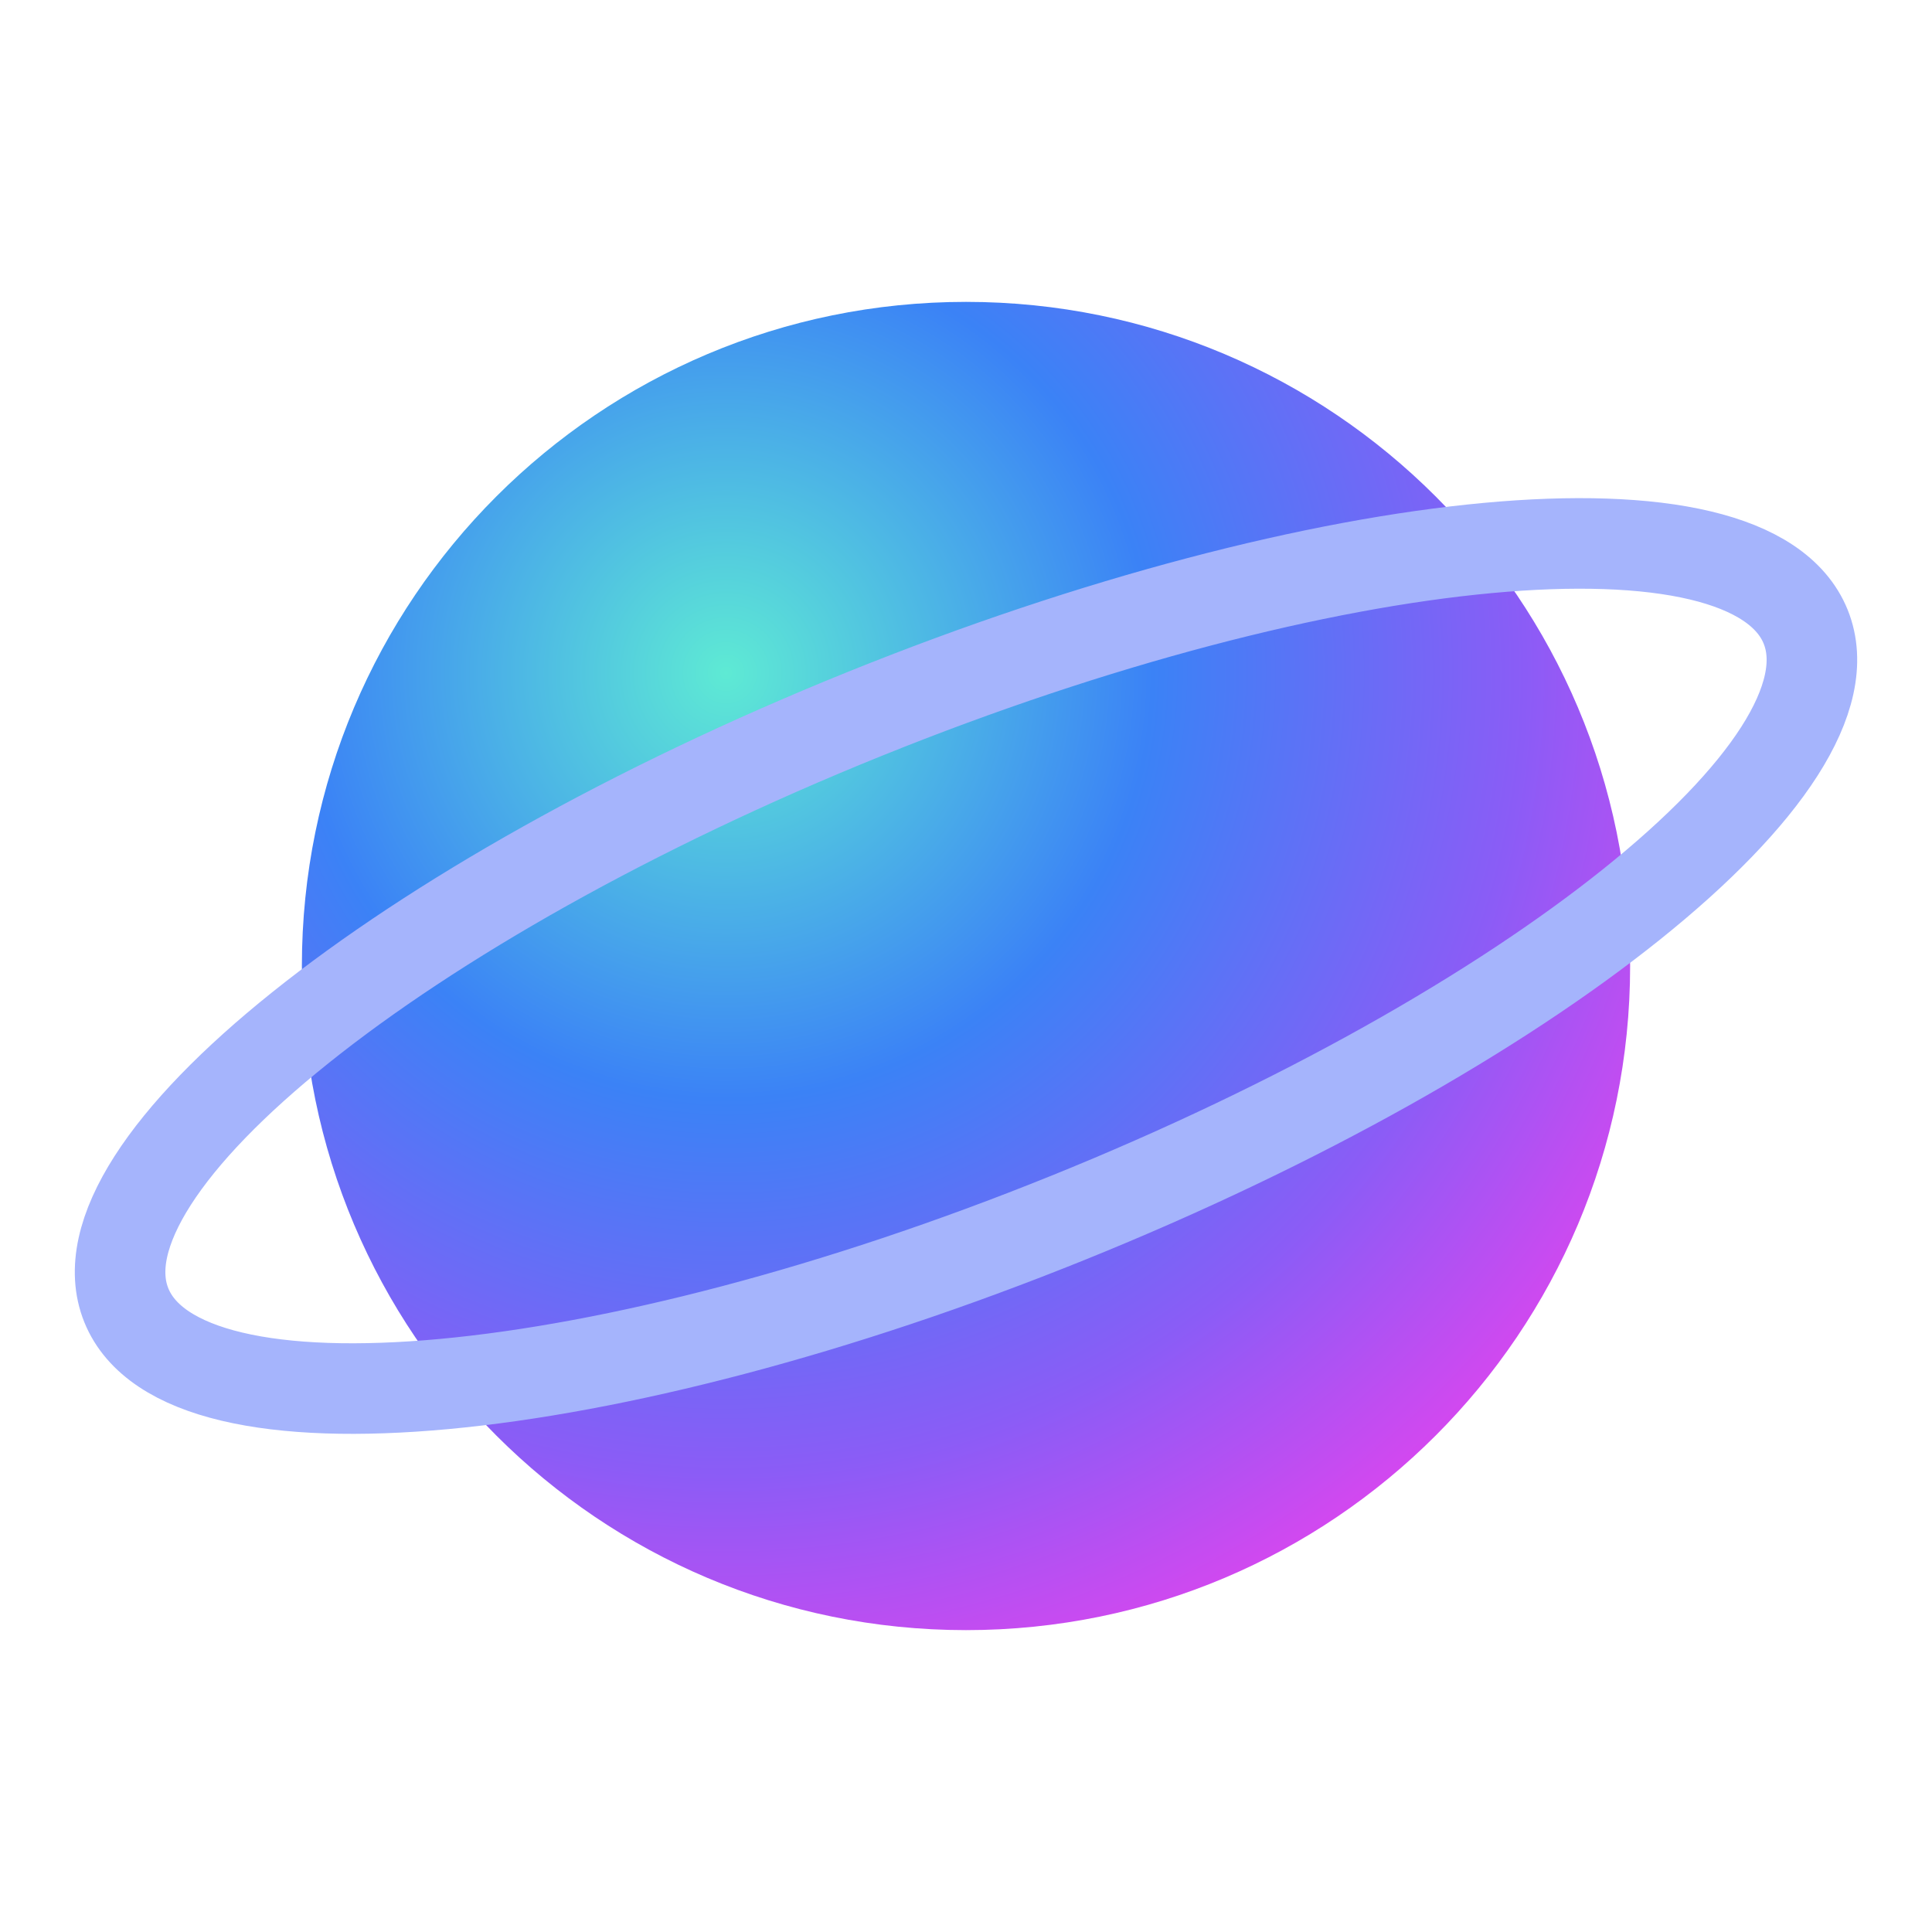
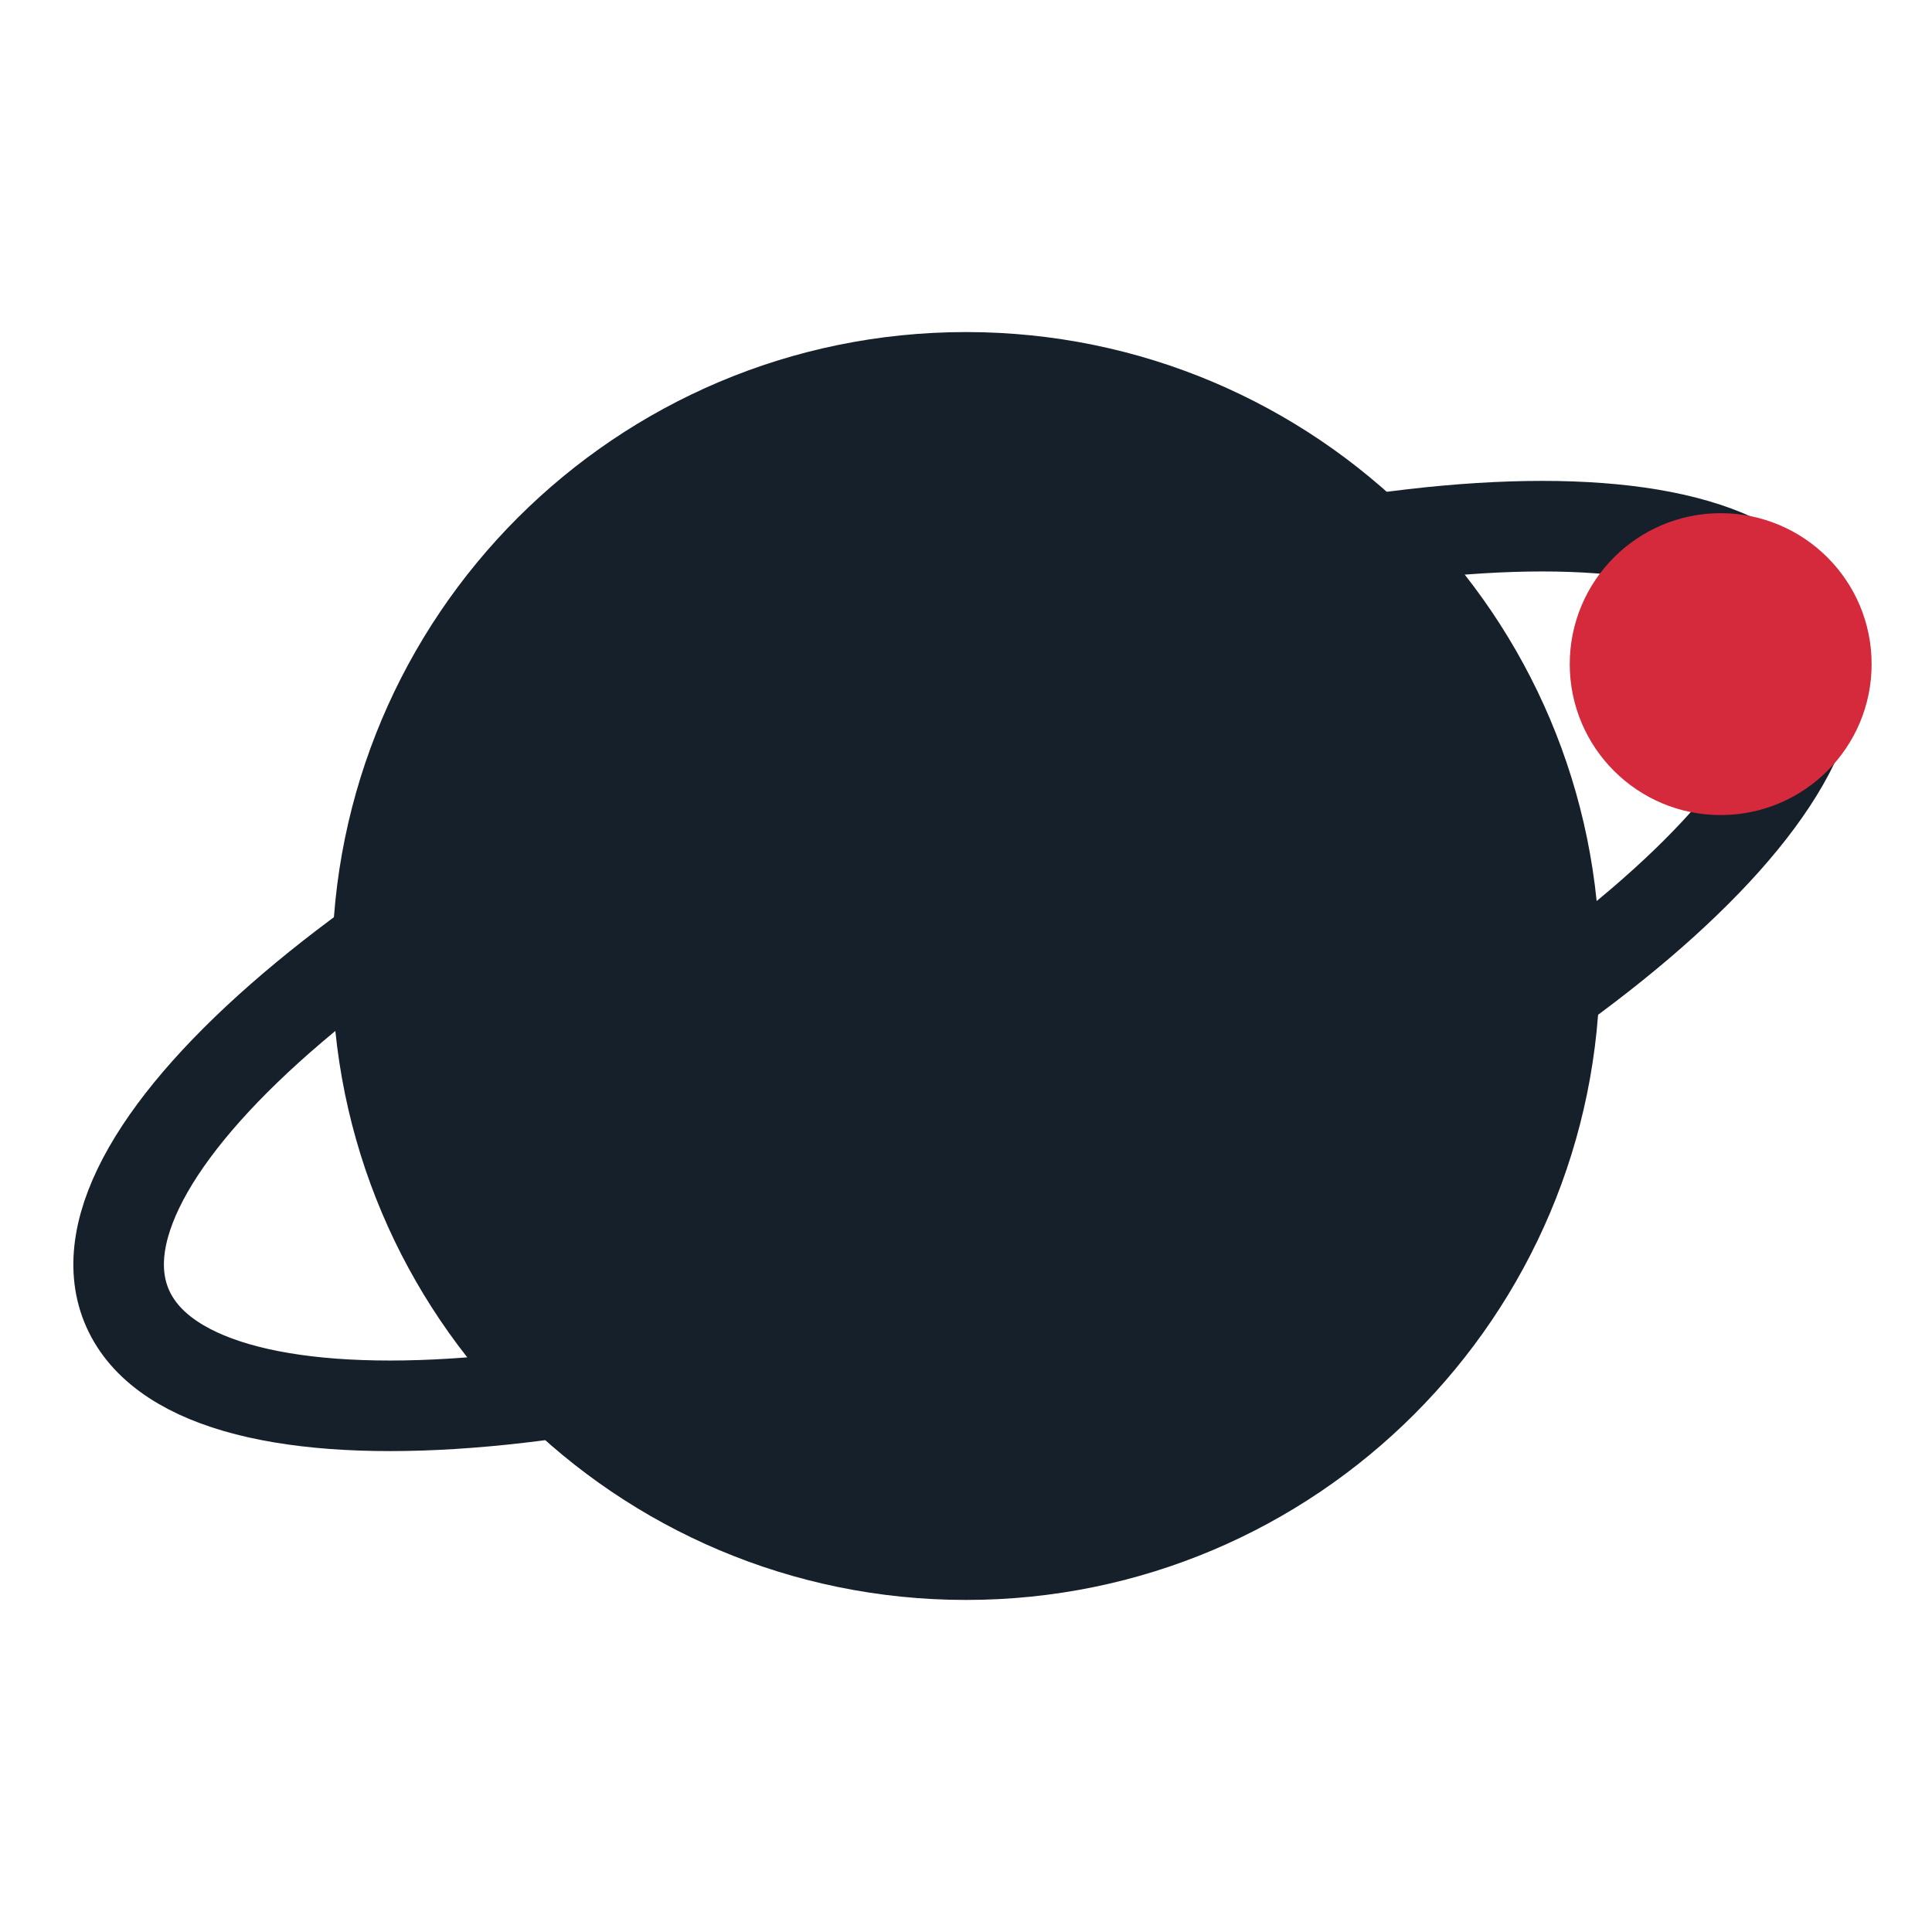
<svg xmlns="http://www.w3.org/2000/svg" viewBox="0 0 64 64">
-   <defs>
-     <radialGradient id="aurora" cx="32%" cy="28%" r="80%">
-       <stop offset="0" stop-color="#5eead4" />
-       <stop offset="0.4" stop-color="#3b82f6" />
-       <stop offset="0.75" stop-color="#8b5cf6" />
-       <stop offset="1" stop-color="#d946ef" />
-     </radialGradient>
-   </defs>
-   <circle cx="32" cy="32" r="22" fill="url(#aurora)" />
-   <ellipse cx="32" cy="32" rx="30" ry="9" fill="none" stroke="#a5b4fc" stroke-width="3" transform="rotate(-22 32 32)" />
+   <circle cx="32" cy="32" r="21" fill="#16202a" />
+   <ellipse cx="32" cy="32" rx="30" ry="10" fill="none" stroke="#16202a" stroke-width="3" transform="rotate(-22 32 32)" />
+   <circle cx="57" cy="22" r="5" fill="#d42a3c" />
</svg>
